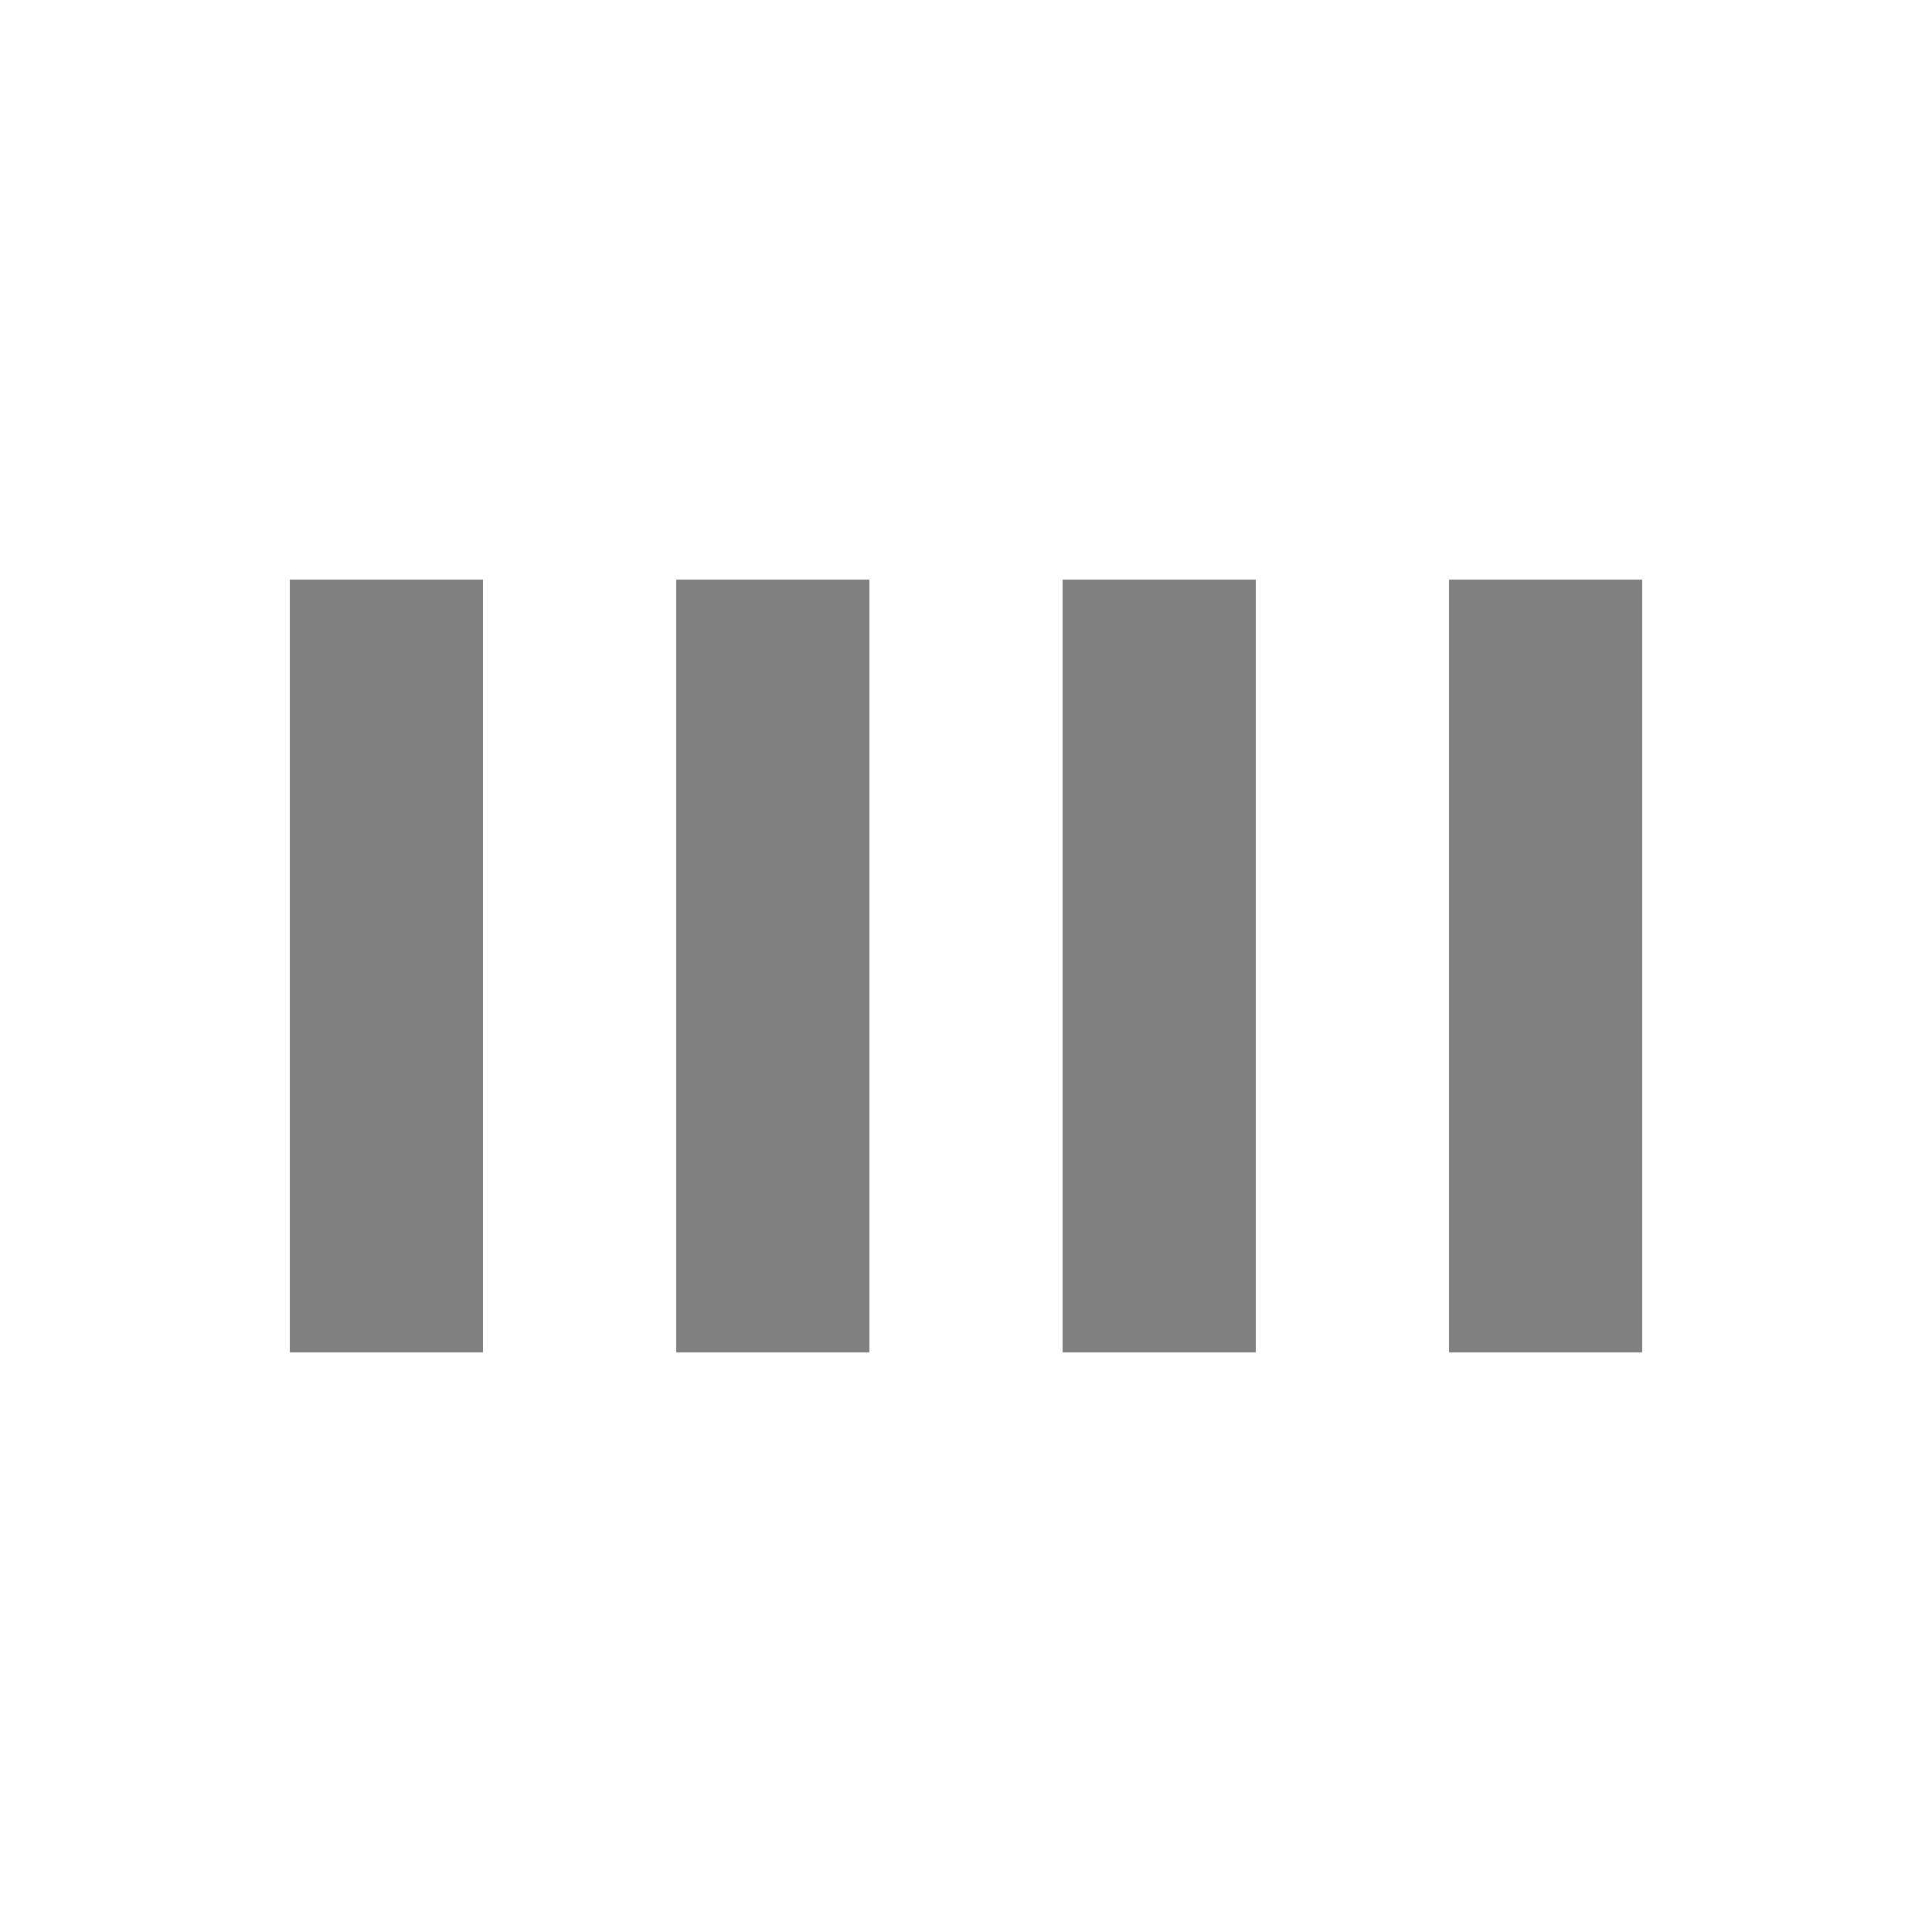
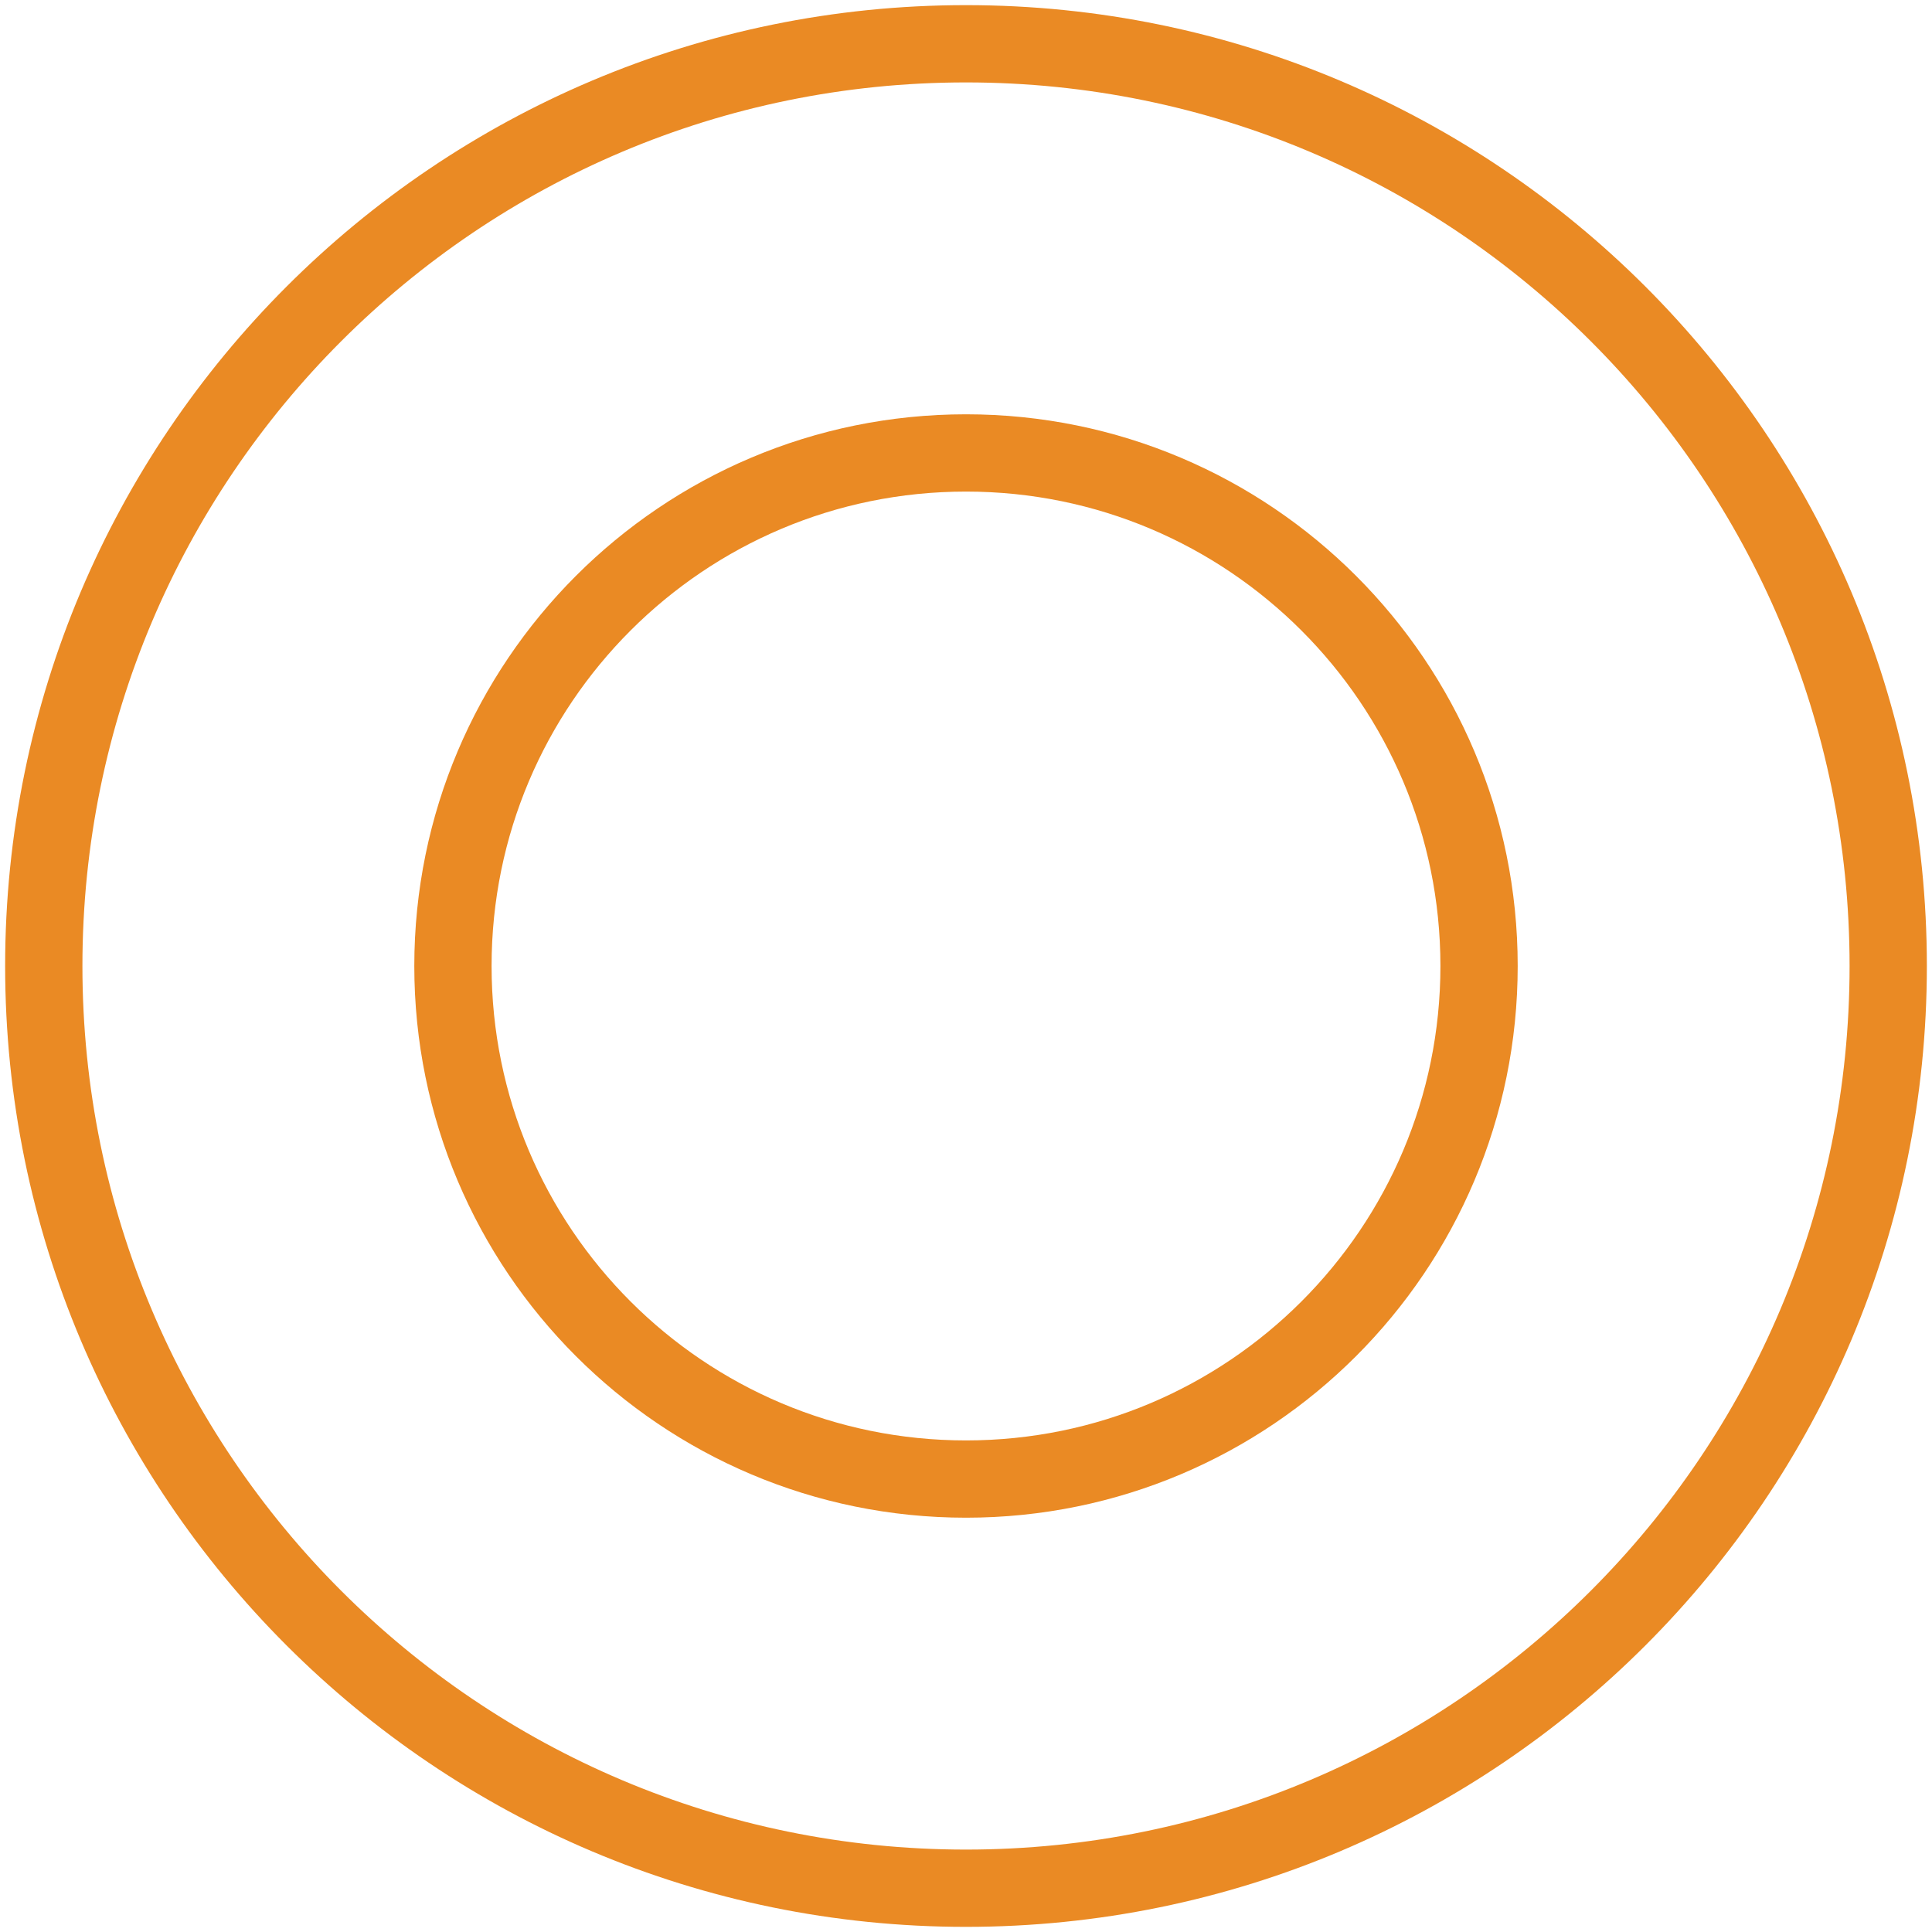
- <svg xmlns="http://www.w3.org/2000/svg" width="200px" height="200px" viewBox="0 0 100 100" preserveAspectRatio="xMidYMid" class="lds-bars" style="background: rgba(0, 0, 0, 0) none repeat scroll 0% 0%;">
-   <rect ng-attr-x="{{config.x1}}" y="30" ng-attr-width="{{config.width}}" height="40" fill="#808080" x="15" width="10">
-     <animate attributeName="opacity" calcMode="spline" values="1;0.2;1" keyTimes="0;0.5;1" dur="1" keySplines="0.5 0 0.5 1;0.5 0 0.5 1" begin="-0.6s" repeatCount="indefinite" />
-   </rect>
-   <rect ng-attr-x="{{config.x2}}" y="30" ng-attr-width="{{config.width}}" height="40" fill="#808080" x="35" width="10">
-     <animate attributeName="opacity" calcMode="spline" values="1;0.2;1" keyTimes="0;0.5;1" dur="1" keySplines="0.5 0 0.5 1;0.5 0 0.5 1" begin="-0.4s" repeatCount="indefinite" />
-   </rect>
-   <rect ng-attr-x="{{config.x3}}" y="30" ng-attr-width="{{config.width}}" height="40" fill="#808080" x="55" width="10">
-     <animate attributeName="opacity" calcMode="spline" values="1;0.2;1" keyTimes="0;0.5;1" dur="1" keySplines="0.5 0 0.5 1;0.5 0 0.5 1" begin="-0.2s" repeatCount="indefinite" />
-   </rect>
-   <rect ng-attr-x="{{config.x4}}" y="30" ng-attr-width="{{config.width}}" height="40" fill="#808080" x="75" width="10">
-     <animate attributeName="opacity" calcMode="spline" values="1;0.2;1" keyTimes="0;0.5;1" dur="1" keySplines="0.5 0 0.5 1;0.5 0 0.5 1" begin="0s" repeatCount="indefinite" />
-   </rect>
+ <svg xmlns="http://www.w3.org/2000/svg" width="300px" height="auto" viewBox="0 0 100 100" preserveAspectRatio="xMidYMid" class="lds-ripple" style="background: none;">
+   <circle cx="50" cy="50" r="47.734" fill="none" ng-attr-stroke="{{config.c1}}" ng-attr-stroke-width="{{config.width}}" stroke="#ea8a24" stroke-width="4">
+     <animate attributeName="r" calcMode="spline" values="0;50" keyTimes="0;1" dur="1.7" keySplines="0 0.2 0.8 1" begin="-0.85s" repeatCount="indefinite" />
+     <animate attributeName="opacity" calcMode="spline" values="1;0" keyTimes="0;1" dur="1.7" keySplines="0.2 0 0.8 1" begin="-0.85s" repeatCount="indefinite" />
+   </circle>
+   <circle cx="50" cy="50" r="26.556" fill="none" ng-attr-stroke="{{config.c2}}" ng-attr-stroke-width="{{config.width}}" stroke="#ea8a24" stroke-width="4">
+     <animate attributeName="r" calcMode="spline" values="0;50" keyTimes="0;1" dur="1.7" keySplines="0 0.2 0.8 1" begin="0s" repeatCount="indefinite" />
+     <animate attributeName="opacity" calcMode="spline" values="1;0" keyTimes="0;1" dur="1.7" keySplines="0.2 0 0.8 1" begin="0s" repeatCount="indefinite" />
+   </circle>
</svg>
